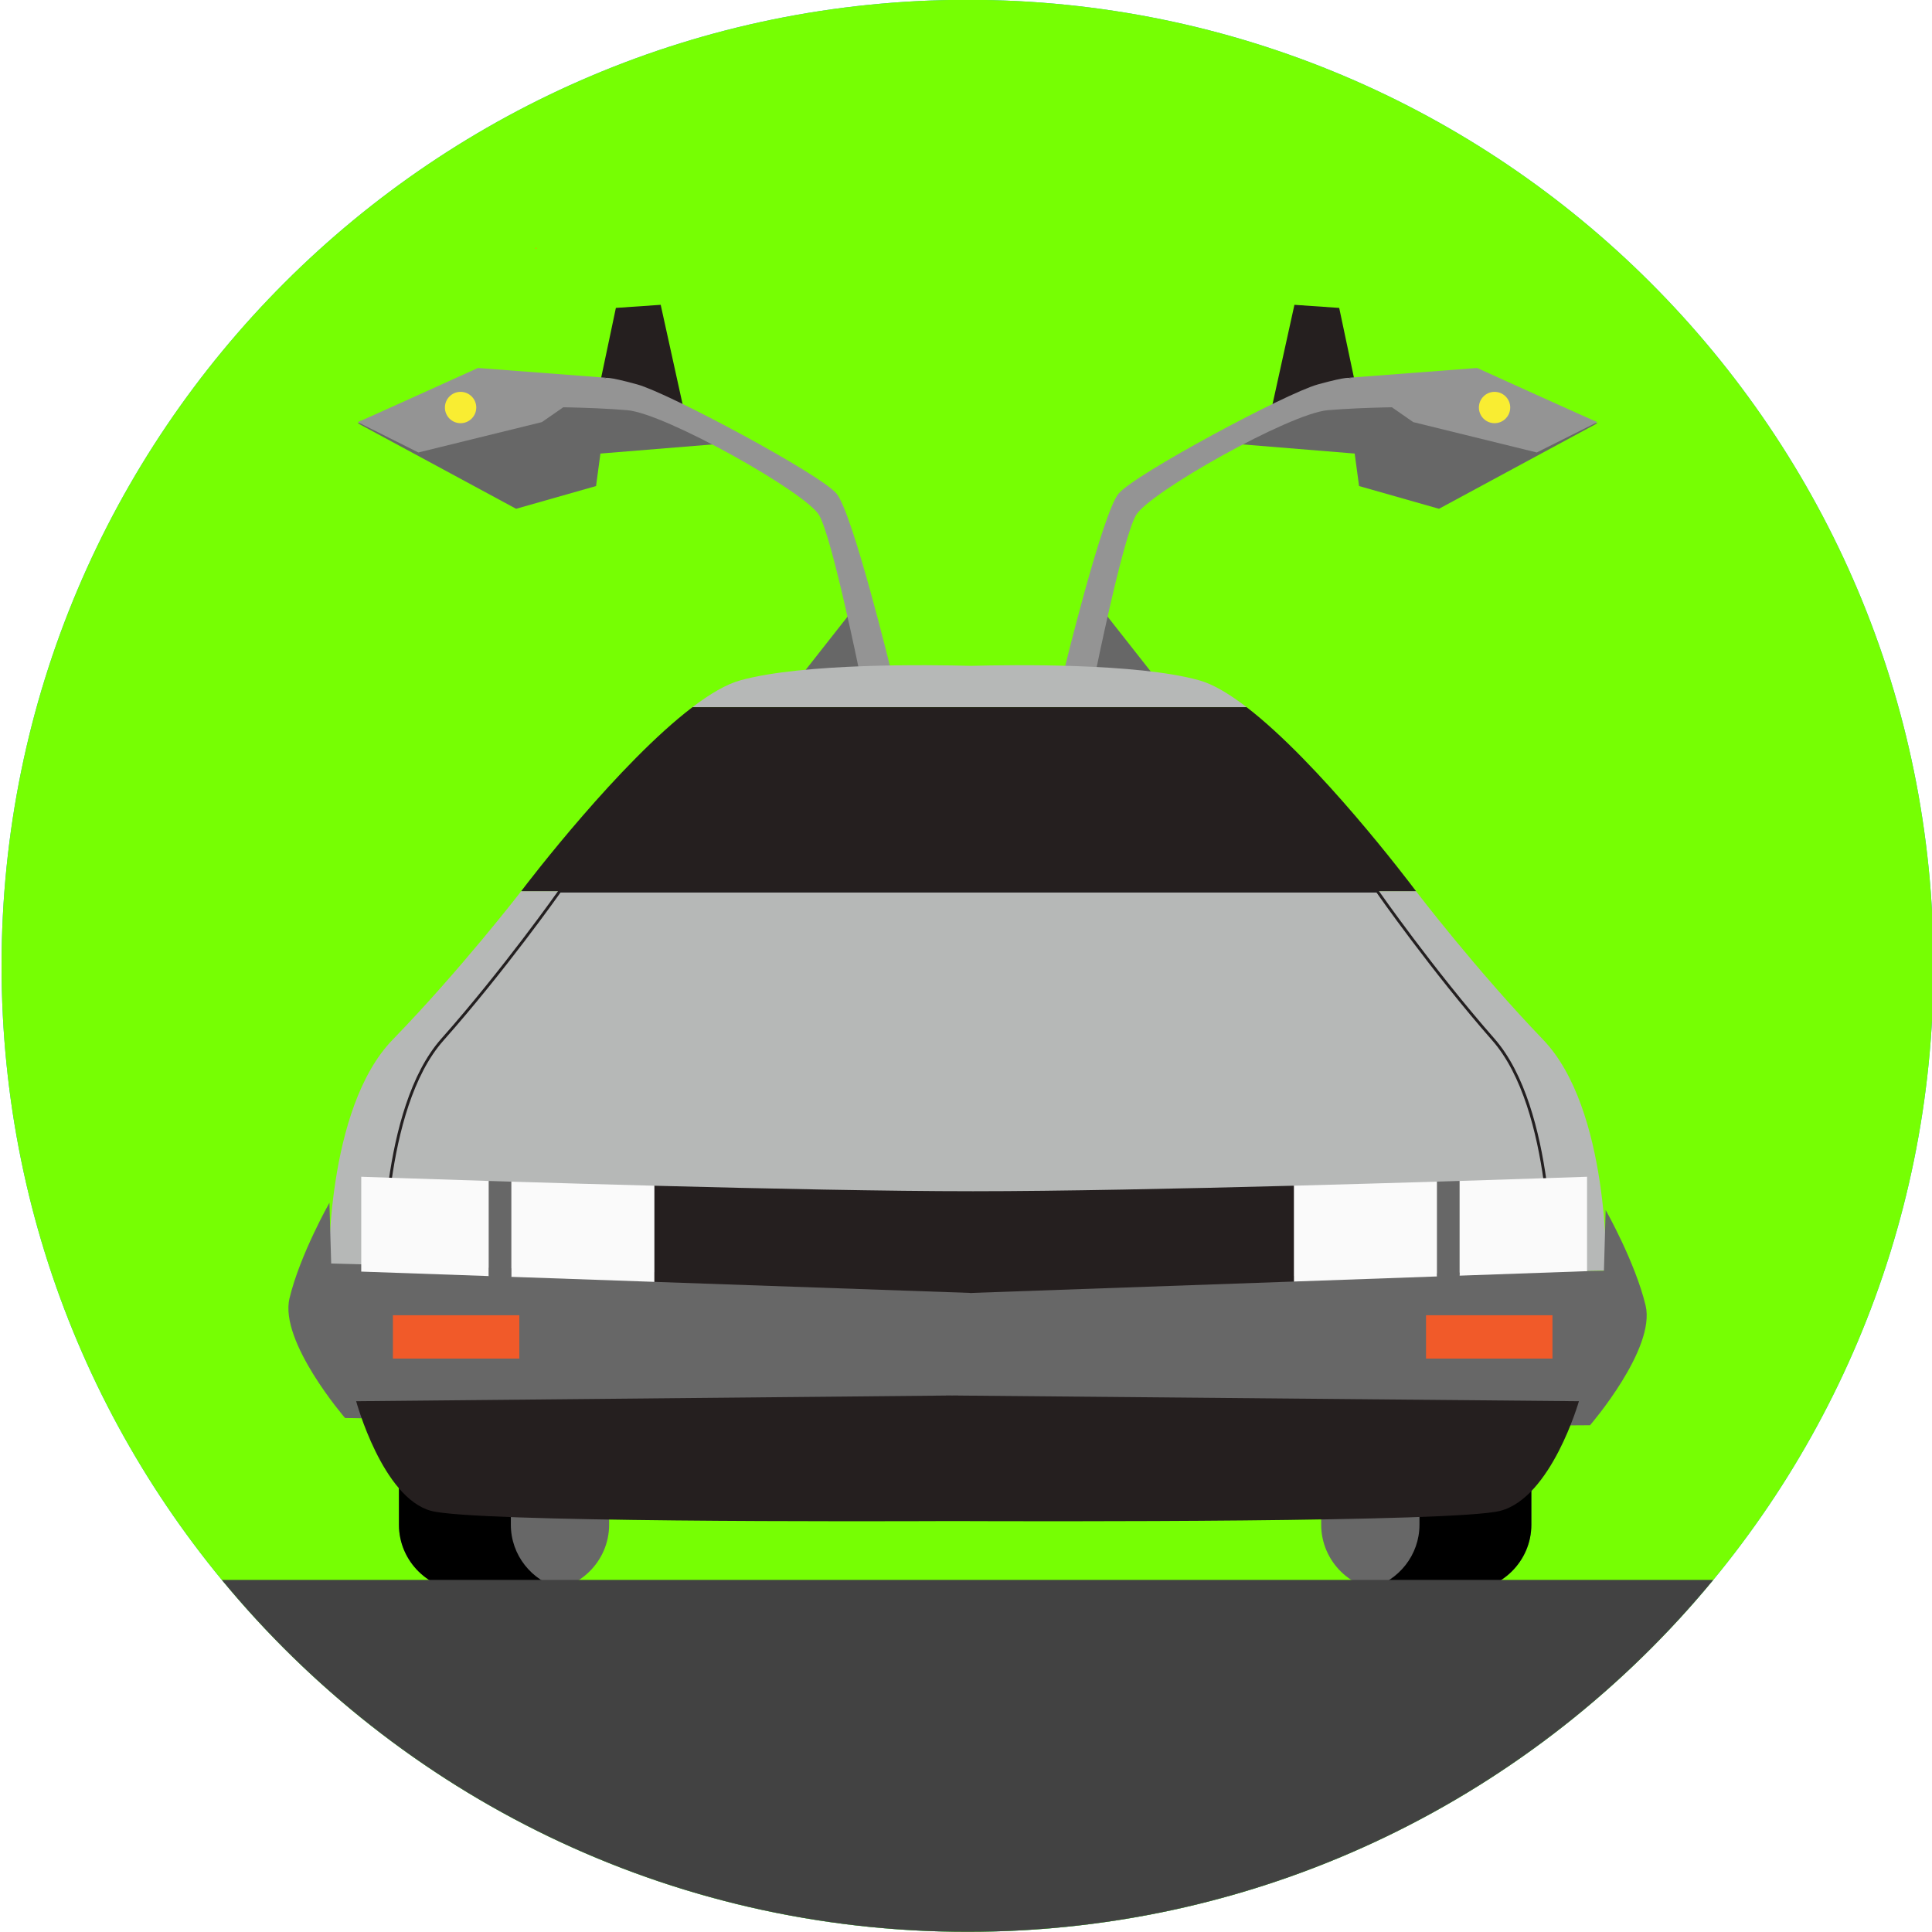
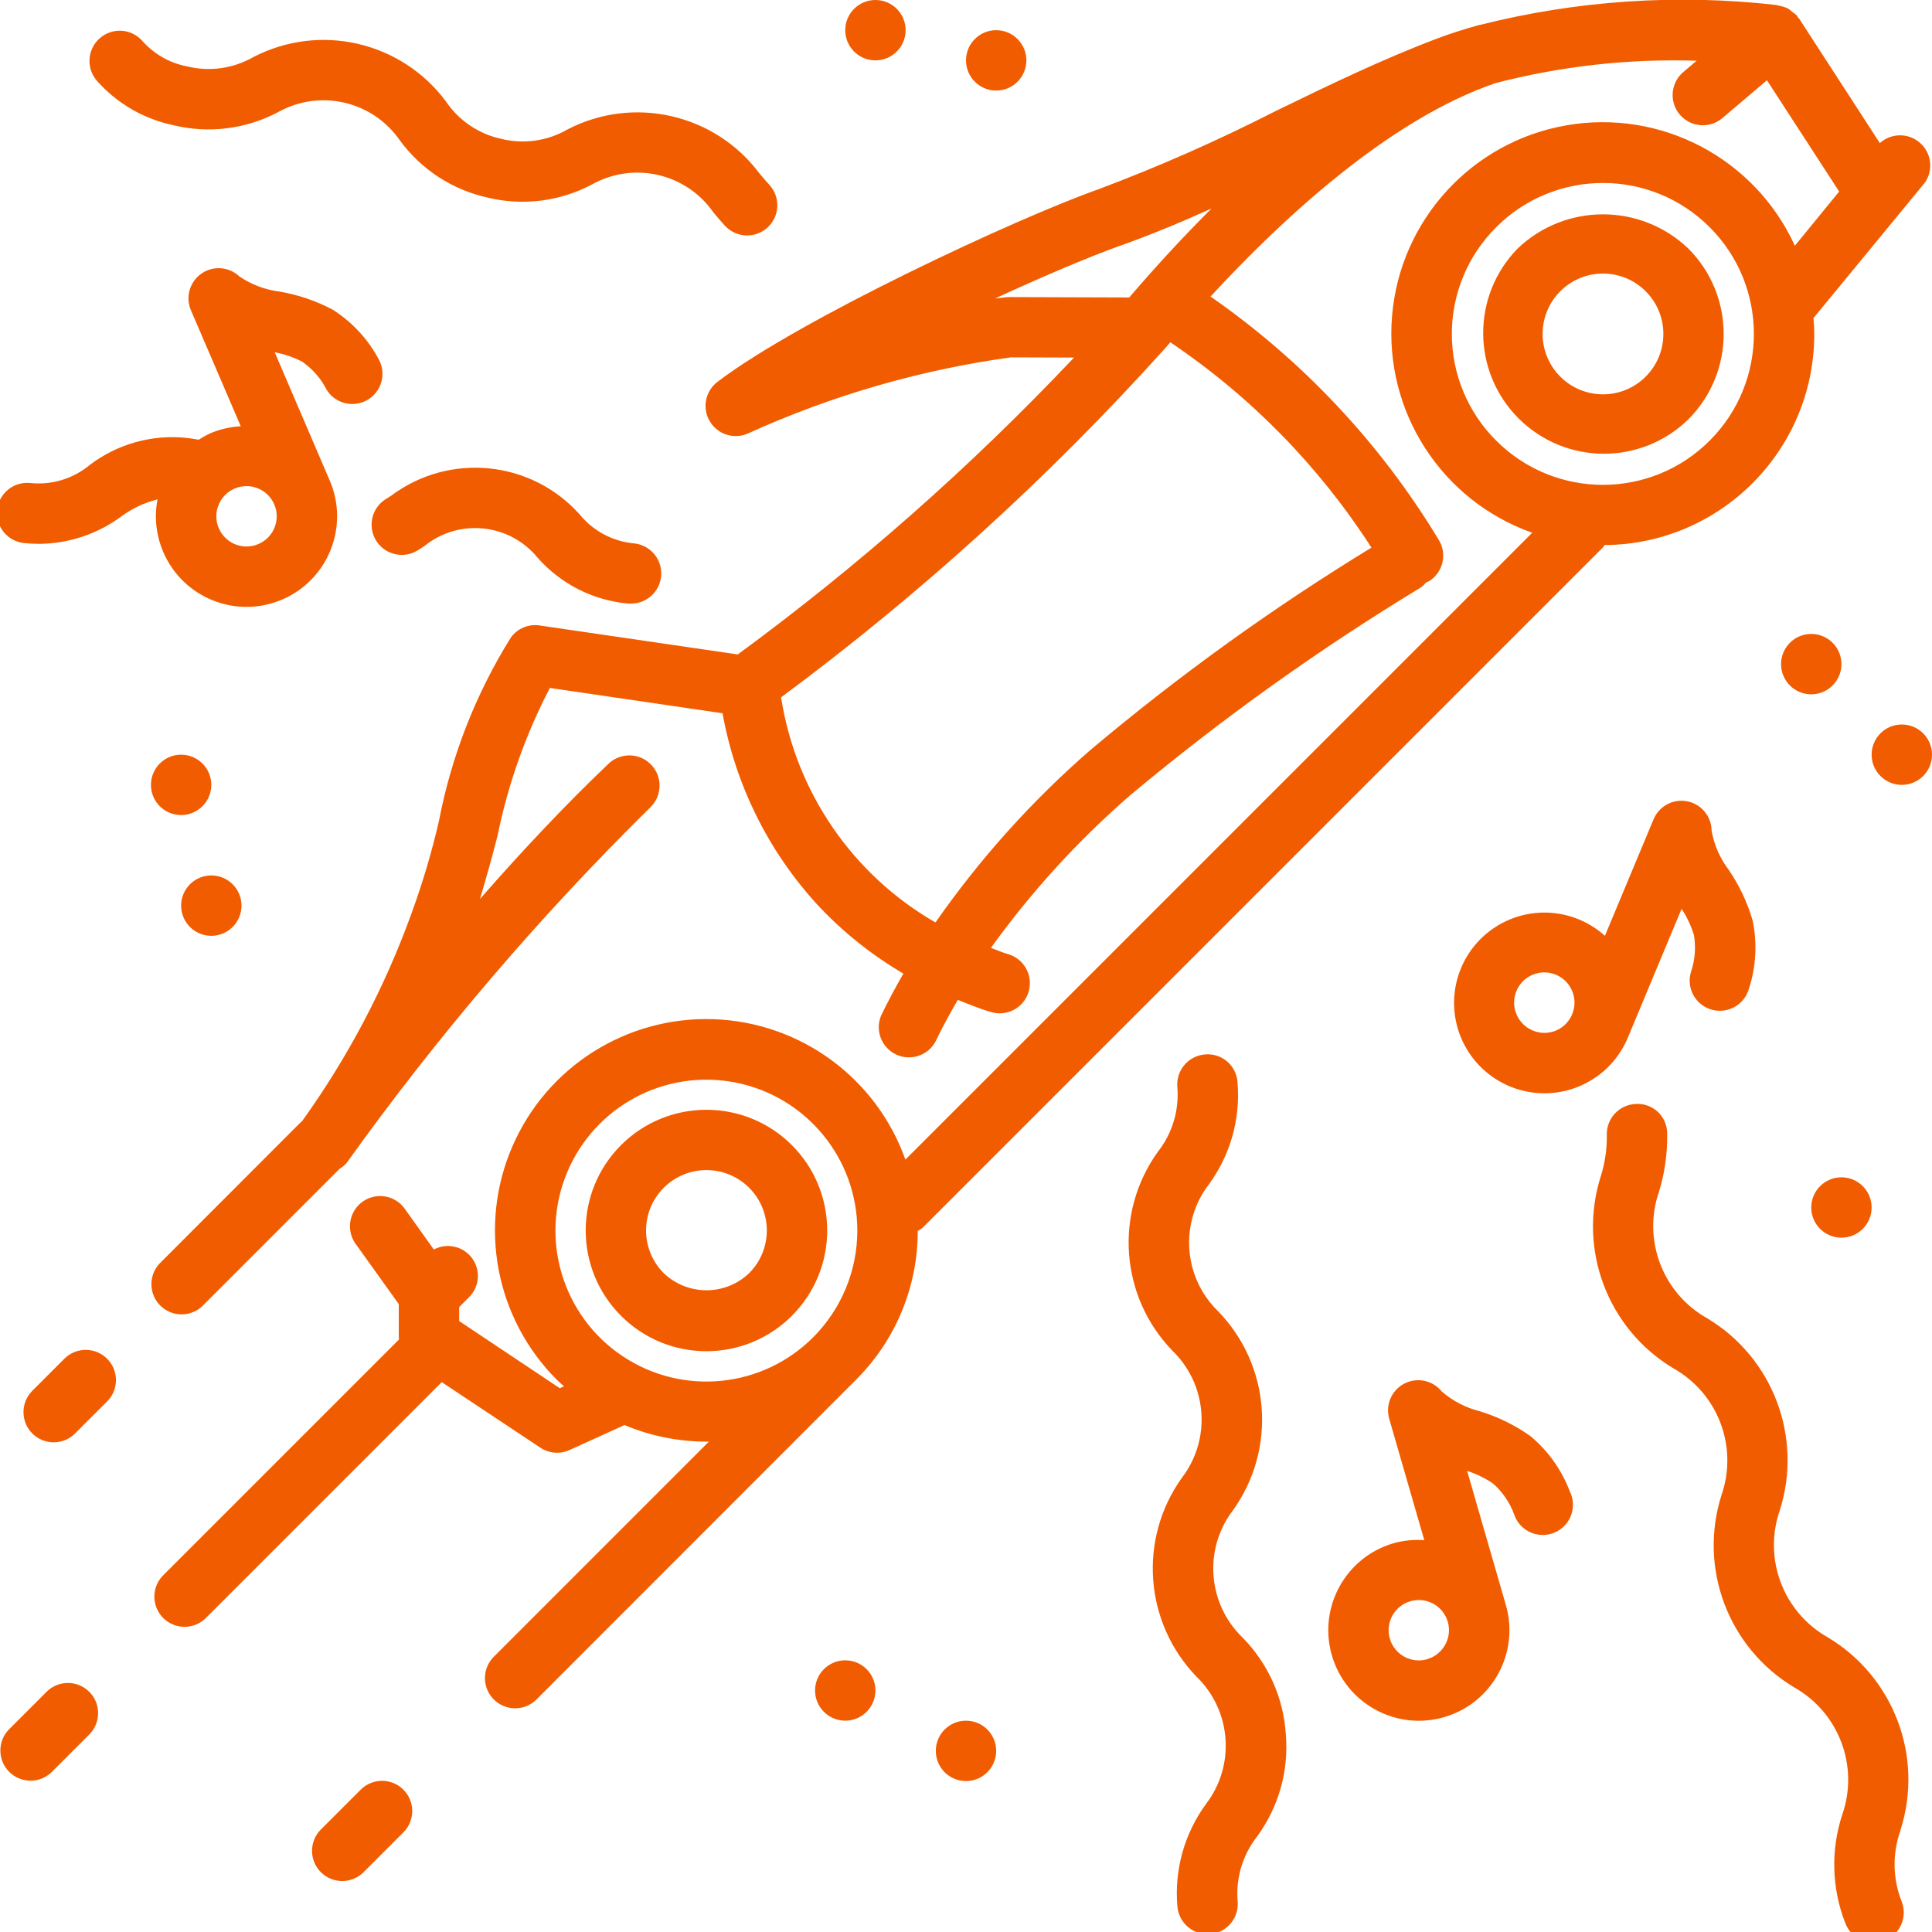
- <svg xmlns="http://www.w3.org/2000/svg" height="512px" id="Layer_1" style="enable-background:new 0 0 512 512;" version="1.1" viewBox="0 0 512 512" width="512px" xml:space="preserve">
-   <g>
-     <path d="M512.413,255.947c0,141.391-114.623,256.004-256.004,256.004   c-141.382,0-255.996-114.613-255.996-256.004c0-141.382,114.613-255.996,255.996-255.996   C397.79-0.049,512.413,114.564,512.413,255.947z" style="fill:#27AAE1;" />
-     <path d="M512.413,255.947c0,141.391-114.623,256.004-256.004,256.004   c-141.382,0-255.996-114.613-255.996-256.004c0-141.382,114.613-255.996,255.996-255.996   C397.79-0.049,512.413,114.564,512.413,255.947z" style="fill:#76FF03;" />
-     <g>
-       <g>
-         <g>
-           <path d="M161.423,404.061c0,9.693-7.966,17.548-17.781,17.548h-20.12      c-9.833,0-17.799-7.854-17.799-17.548v-22.768c0-9.684,7.966-17.539,17.799-17.539h20.12c9.814,0,17.781,7.855,17.781,17.539      V404.061z" style="fill:#676767;" />
-           <path d="M135.379,404.061v-22.768c0-8.055,5.506-14.837,13.018-16.889c-1.522-0.418-3.11-0.65-4.754-0.65h-20.12      c-9.833,0-17.799,7.855-17.799,17.539v22.768c0,9.693,7.966,17.548,17.799,17.548h20.12c1.644,0,3.231-0.241,4.754-0.654      C140.885,418.897,135.379,412.119,135.379,404.061z" />
-         </g>
-         <g>
-           <path d="M350.131,404.061c0,9.693,7.957,17.548,17.78,17.548h20.121c9.823,0,17.79-7.854,17.79-17.548      v-22.768c0-9.684-7.967-17.539-17.79-17.539h-20.121c-9.823,0-17.78,7.855-17.78,17.539V404.061z" style="fill:#676767;" />
-           <path d="M376.175,404.061v-22.768c0-8.055-5.515-14.837-13.026-16.889c1.514-0.418,3.119-0.65,4.763-0.65h20.121      c9.823,0,17.79,7.855,17.79,17.539v22.768c0,9.693-7.967,17.548-17.79,17.548h-20.121c-1.644,0-3.249-0.241-4.763-0.654      C370.66,418.897,376.175,412.119,376.175,404.061z" />
-         </g>
-         <g>
-           <path d="M360.419,390.244c0,4.424-3.631,8.008-8.106,8.008h-38.365c-4.484,0-8.115-3.584-8.115-8.008l0,0      c0-4.42,3.631-8.004,8.115-8.004h38.365C356.788,382.24,360.419,385.824,360.419,390.244L360.419,390.244z" style="fill:#2E2E2C;" />
-           <path d="M205.713,390.239c0,4.42-3.631,8.009-8.106,8.009h-38.365c-4.485,0-8.115-3.589-8.115-8.009l0,0      c0-4.424,3.63-8.008,8.115-8.008h38.365C202.082,382.231,205.713,385.815,205.713,390.239L205.713,390.239z" style="fill:#2E2E2C;" />
-         </g>
-       </g>
-       <g>
-         <g>
-           <polygon points="213.141,177.99 230.726,178.789 225.926,161.732     " style="fill:#676767;" />
-           <g>
-             <polygon points="163.215,81.599 158.526,103.831 181.219,108.594 175.091,80.781      " style="fill:#251F1F;" />
-             <path d="M94.794,112.155c0.715-0.26,63.732-8.324,63.732-8.324l35.896,13.491l-35.302,2.874       l-1.161,8.612l-21.188,6.026L94.794,112.155z" style="fill:#676767;" />
-             <path d="M227.727,177.897c0,0-1.736-8.5-3.909-17.874c-2.238-9.731-4.967-20.395-6.722-23.463       c-3.445-6.026-40.761-26.991-50.817-27.85c-10.046-0.859-23.537-0.859-23.537-0.859l17.707-7.646c0,0,0.13-0.618,8.449,1.676       c8.329,2.298,48.486,23.77,52.794,28.932c4.309,5.171,14.643,47.66,14.643,47.66L227.727,177.897z" style="fill:#949494;" />
-             <path d="M94.794,111.863c0.864-0.279,31.866-14.345,31.866-14.345l33.881,2.581l-16.936,11.764       l-32.729,8.045L94.794,111.863z" style="fill:#949494;" />
-             <path d="M126.215,108c0,2.289-1.866,4.15-4.16,4.15s-4.15-1.861-4.15-4.15       c0-2.293,1.857-4.155,4.15-4.155S126.215,105.707,126.215,108z" style="fill:#F9ED32;" />
-           </g>
-         </g>
-         <g>
-           <polygon points="304.987,177.99 287.401,178.789 292.202,161.732     " style="fill:#676767;" />
-           <g>
-             <polygon points="354.903,81.599 359.602,103.831 336.909,108.594 343.037,80.781      " style="fill:#251F1F;" />
-             <path d="M423.324,112.155c-0.706-0.26-63.723-8.324-63.723-8.324l-35.887,13.491l35.292,2.874       l1.161,8.612l21.179,6.026L423.324,112.155z" style="fill:#676767;" />
-             <path d="M290.4,177.897c0,0,1.736-8.5,3.9-17.874c2.246-9.731,4.967-20.395,6.731-23.463       c3.444-6.026,40.761-26.991,50.807-27.85c10.047-0.859,23.547-0.859,23.547-0.859l-17.706-7.646c0,0-0.13-0.618-8.449,1.676       c-8.329,2.298-48.486,23.77-52.795,28.932c-4.308,5.171-14.642,47.66-14.642,47.66L290.4,177.897z" style="fill:#949494;" />
-             <path d="M423.324,111.863c-0.854-0.279-31.866-14.345-31.866-14.345l-33.871,2.581l16.936,11.764       l32.729,8.045L423.324,111.863z" style="fill:#949494;" />
-             <path d="M391.922,108c0,2.289,1.857,4.15,4.15,4.15c2.294,0,4.15-1.861,4.15-4.15       c0-2.293-1.856-4.155-4.15-4.155C393.779,103.845,391.922,105.707,391.922,108z" style="fill:#F9ED32;" />
-           </g>
-         </g>
-       </g>
-       <g>
-         <path d="M408.914,275.496c-17.679-18.402-33.5-39.113-33.5-39.113s-0.065-0.083-0.158-0.223H138.127     c-0.102,0.14-0.167,0.223-0.167,0.223s-15.989,20.71-33.872,39.113c-17.874,18.398-16.936,61.184-16.936,61.184l169.821,5.951     v0.032l0.372-0.009l0.38,0.009v-0.032l167.938-5.951C425.664,336.68,426.602,293.895,408.914,275.496z" style="fill:#B6B8B7;" />
-         <path d="M395.757,275.496     c-16.155-18.402-30.612-39.113-30.612-39.113s-0.065-0.083-0.148-0.223H148.332c-0.083,0.14-0.148,0.223-0.148,0.223     s-14.615,20.71-30.938,39.113c-16.341,18.398-15.478,61.184-15.478,61.184l155.151,5.951v0.032l0.353-0.009l0.335,0.009v-0.032     l153.452-5.951C411.059,336.68,411.913,293.895,395.757,275.496z" style="fill:none;stroke:#231F20;stroke-width:0.75;stroke-miterlimit:10;" />
-         <path d="M436.1,345.96c-2.767-11.505-10.584-25.302-10.584-25.302l-0.455,16.104l-162.793,2.785     l-174.501-4.707l-0.464-16.101c0,0-7.818,13.808-10.576,25.302c-2.767,11.504,14.717,31.745,14.717,31.745l166.238,2.813v0.13     l5.599-0.037l2.07,0.037v-0.051l156.024-0.975C421.374,377.705,438.857,357.464,436.1,345.96z" style="fill:#676767;" />
-         <path d="M253.976,369.836l-0.009-0.028l-1.587,0.015l-1.681-0.015v0.028l-156.312,1.499     c0,0,6.963,25.617,19.888,29.066c11.476,3.056,114.976,2.791,138.104,2.693c24.317,0.098,133.091,0.362,145.151-2.693     c13.584-3.449,20.9-29.066,20.9-29.066L253.976,369.836z" style="fill:#251F1F;" />
-         <path d="M342.889,314.224v25.395l37.938-1.347v-25.13C369.443,313.49,356.417,313.866,342.889,314.224z" style="fill:#FAFAFA;" />
-         <path d="M95.732,311.852v25.134l33.797,1.185v-25.204C109.437,312.339,95.732,311.852,95.732,311.852z" style="fill:#FAFAFA;" />
-         <path d="M135.491,313.151v25.227l37.938,1.328v-25.474C159.901,313.875,146.874,313.499,135.491,313.151z" style="fill:#FAFAFA;" />
-         <path d="M420.585,311.852c0,0-13.704,0.482-33.797,1.109v25.102l33.797-1.197V311.852z" style="fill:#FAFAFA;" />
-         <path d="M257.838,315.686c-22.701,0-54.781-0.673-84.409-1.453v25.474l83.546,2.925v0.032l0.372-0.009     l0.38,0.009v-0.032l85.162-3.013v-25.395C313.01,315.008,280.633,315.686,257.838,315.686z" style="fill:#251F1F;" />
-         <path d="M129.53,312.966v25.204l5.961,0.208v-25.227C133.448,313.086,131.461,313.025,129.53,312.966z" style="fill:#676767;" />
-         <path d="M380.827,313.142v25.13l5.961-0.209v-25.102C384.856,313.021,382.869,313.077,380.827,313.142z" style="fill:#676767;" />
-         <path d="M317.727,180.265c-16.537-4.568-49.471-4.104-60.38-3.807     c-11.031-0.297-44.327-0.761-61.049,3.807c-3.77,1.021-8.152,3.612-12.786,7.14h146.851     C325.776,183.877,321.449,181.286,317.727,180.265z" style="fill:#B6B8B7;" />
-         <path d="M330.363,187.405H183.512c-19.377,14.744-43.24,45.933-45.385,48.755h237.128     C373.13,233.338,349.527,202.149,330.363,187.405z" style="fill:#251F1F;" />
-         <g>
-           <rect height="11.485" style="fill:#F15A29;" width="33.5" x="104.126" y="348.555" />
-           <rect height="11.485" style="fill:#F15A29;" width="33.51" x="377.911" y="348.555" />
-         </g>
-       </g>
-     </g>
-     <path d="M141.795,65.768c0,0,0.172,0.061,0.427,0.148c-0.033-0.093-0.065-0.186-0.093-0.278   C141.93,65.712,141.795,65.768,141.795,65.768z" style="fill:#FF9100;" />
-     <path d="M58.792,418.688c46.95,56.954,118.044,93.263,197.617,93.263   c79.577,0,150.671-36.309,197.625-93.263H58.792z" style="fill:#424242;" />
+ <svg xmlns="http://www.w3.org/2000/svg" height="64" viewBox="0 0 64 64" width="64">
+   <defs>
+     <style>.cls-1{fill:#f25c00;}</style>
+   </defs>
+   <g data-name="Слой 6" id="Слой_6">
+     <path class="cls-1" d="M53.1,18.133c.023-.023.031-.052.051-.077A6.991,6.991,0,0,0,60.1,11.062c0-.179-.013-.355-.026-.532,0-.006.012-.007.017-.013L63.772,6.04a1,1,0,0,0-1.5-1.3L59.6.618c-.011-.016-.03-.024-.041-.04s-.019-.044-.035-.063a.955.955,0,0,0-.156-.122.97.97,0,0,0-.121-.1.977.977,0,0,0-.3-.1C58.916.19,58.891.17,58.86.167A27.418,27.418,0,0,0,49.009.83c-.009,0-.017,0-.026,0l-.027.01c-.461.13-.908.27-1.329.429-1.872.707-3.665,1.58-5.4,2.425a56.793,56.793,0,0,1-5.841,2.576c-2.716.96-9.912,4.315-12.62,6.38a1,1,0,0,0,.994,1.717,31.451,31.451,0,0,1,8.725-2.529l2.093.007a82.3,82.3,0,0,1-11.138,9.834l-6.559-.959a.993.993,0,0,0-.959.4,17.839,17.839,0,0,0-2.383,6.084,25.814,25.814,0,0,1-.9,3.033A28.284,28.284,0,0,1,10,37.15c-.011.01-.026.014-.037.025L5.321,41.821a1,1,0,1,0,1.414,1.414l4.524-4.525a.946.946,0,0,0,.194-.153c.007-.008.012-.018.019-.026l.006,0A90.209,90.209,0,0,1,21.539,26.748,1,1,0,0,0,20.158,25.3c-1.393,1.328-2.8,2.814-4.259,4.48.2-.665.393-1.353.579-2.08a18.722,18.722,0,0,1,1.737-4.911c.787.118,2.411.355,5.72.839a12.714,12.714,0,0,0,3.132,6.331,12.579,12.579,0,0,0,2.858,2.292c-.264.464-.516.93-.741,1.4a1,1,0,0,0,1.8.863c.223-.467.477-.93.744-1.392.367.144.731.3,1.112.406a.984.984,0,0,0,.278.04,1,1,0,0,0,.278-1.96c-.2-.057-.379-.141-.57-.208a29.532,29.532,0,0,1,4.606-5.05,78.31,78.31,0,0,1,9.644-6.895.957.957,0,0,0,.164-.159.956.956,0,0,0,.109-.049,1,1,0,0,0,.3-1.382,26.481,26.481,0,0,0-7.549-8.042c2.4-2.6,5.934-5.875,9.448-7.072a23.533,23.533,0,0,1,6.655-.739l-.442.375a1,1,0,0,0,1.295,1.525l1.476-1.253,2.393,3.686L59.457,8.14a7,7,0,1,0-8.7,9.508L29.992,38.413a7,7,0,1,0-11.54,7.3c.075.075.155.139.232.21l-.14.063L15.21,43.761V43.3l.326-.327a.992.992,0,0,0-1.164-1.581l-.951-1.331a1,1,0,1,0-1.627,1.162L13.21,43.2V44.3c0,.024.007.047.009.071l-7.8,7.8a1,1,0,1,0,1.414,1.414l7.8-7.8L17.9,47.956a1,1,0,0,0,.555.168.987.987,0,0,0,.413-.09l1.82-.827a7.021,7.021,0,0,0,2.717.549c.026,0,.052,0,.078,0l-7.113,7.114a1,1,0,1,0,1.414,1.414L28.352,45.71a6.95,6.95,0,0,0,2.05-4.932.952.952,0,0,0,.16-.106ZM33.437,9.841c-.04.007-.071,0-.106.006l-.368.041c1.665-.769,3.17-1.4,4.091-1.729,1.054-.373,2.08-.8,3.082-1.254-1,.995-1.916,2-2.728,2.949Zm11.994,8.3a75.664,75.664,0,0,0-9.317,6.71,31.165,31.165,0,0,0-5.125,5.707A10.446,10.446,0,0,1,25.875,23.1,86.031,86.031,0,0,0,38.607,11.526c.005-.005.007-.012.012-.018l.012-.009.137-.161A23.588,23.588,0,0,1,45.431,18.141ZM49.564,7.526a5,5,0,1,1,0,7.071A4.986,4.986,0,0,1,49.564,7.526ZM26.937,44.3A5,5,0,1,1,28.4,40.761,5.006,5.006,0,0,1,26.937,44.3ZM55.929,13.891a4.005,4.005,0,0,0,0-5.657,4.094,4.094,0,0,0-5.656,0,4,4,0,0,0,5.656,5.657Zm-4.242-1.414a2,2,0,1,1,2.828,0A2,2,0,0,1,51.687,12.477ZM20.574,37.932a4,4,0,1,0,5.656,0A4.005,4.005,0,0,0,20.574,37.932Zm4.242,4.243a2.047,2.047,0,0,1-2.828,0,2,2,0,1,1,2.828,0ZM3.548,45.01a1,1,0,0,1,0,1.415l-1.061,1.06A1,1,0,1,1,1.07,46.072l1.063-1.063A1,1,0,0,1,3.548,45.01Zm9.815,14.275a1,1,0,0,1,0,1.414l-1.332,1.332a1,1,0,0,1-1.414-1.414l1.332-1.332A1,1,0,0,1,13.363,59.285ZM2.957,56.043a1,1,0,0,1,0,1.414l-1.25,1.25A1,1,0,0,1,.293,57.293l1.25-1.25A1,1,0,0,1,2.957,56.043Zm47.729-8.479a5.9,5.9,0,0,0-1.669-.816,3.011,3.011,0,0,1-1.261-.658A1,1,0,0,0,46.02,47l1.161,4.02a2.952,2.952,0,0,0-1.012.1,3,3,0,1,0,3.715,2.05L48.6,48.725a3.339,3.339,0,0,1,.863.422,2.529,2.529,0,0,1,.7,1.034A1,1,0,1,0,52,49.4,4.413,4.413,0,0,0,50.687,47.564Zm-3.408,7.4a1,1,0,1,1,.683-1.238A1,1,0,0,1,47.278,54.961ZM56.7,33.446a1,1,0,0,0,1.234-.689,4.414,4.414,0,0,0,.127-2.255,5.931,5.931,0,0,0-.791-1.682,3.009,3.009,0,0,1-.571-1.3,1,1,0,0,0-1.923-.379L53.165,31a2.993,2.993,0,1,0,.76,3.372v0l1.78-4.266a3.361,3.361,0,0,1,.409.87,2.514,2.514,0,0,1-.105,1.242A1,1,0,0,0,56.7,33.446Zm-5.928.689a1,1,0,1,1,1.308-.538A.992.992,0,0,1,50.771,34.136ZM5.409,18.287h0a3,3,0,0,0,5.514-2.369L9.1,11.669a3.358,3.358,0,0,1,.908.311,2.525,2.525,0,0,1,.818.94,1,1,0,0,0,1.73-1,4.419,4.419,0,0,0-1.531-1.66,5.871,5.871,0,0,0-1.758-.6,3.028,3.028,0,0,1-1.333-.5,1,1,0,0,0-1.61,1.116l1.652,3.845a2.974,2.974,0,0,0-.992.225,3.018,3.018,0,0,0-.4.221c-.122-.021-.241-.044-.378-.058a4.518,4.518,0,0,0-3.242.9A2.641,2.641,0,0,1,1,16a1,1,0,0,0-.2,1.99,5.183,5.183,0,0,0,.522.026,4.634,4.634,0,0,0,2.72-.926,3.417,3.417,0,0,1,1.176-.547A2.979,2.979,0,0,0,5.409,18.287Zm3.676-1.579a1,1,0,1,1-1.314-.523A1,1,0,0,1,9.085,16.708Zm33.509,40.74a5.009,5.009,0,0,1-.947,3.383A3.063,3.063,0,0,0,41,63a1,1,0,0,1-.923,1.071l-.075,0a1,1,0,0,1-1-.926,5.009,5.009,0,0,1,.947-3.383,3.181,3.181,0,0,0-.312-4.219,5.16,5.16,0,0,1-.487-6.587,3.174,3.174,0,0,0-.312-4.212,5.152,5.152,0,0,1-.488-6.582A3.056,3.056,0,0,0,39,36a1,1,0,0,1,.923-1.071.987.987,0,0,1,1.071.923,5,5,0,0,1-.948,3.381,3.172,3.172,0,0,0,.312,4.211,5.153,5.153,0,0,1,.488,6.583,3.179,3.179,0,0,0,.313,4.217A5.011,5.011,0,0,1,42.594,57.448Zm20.373,3.158A3.323,3.323,0,0,0,63,63a1,1,0,0,1-1.871.707,5.3,5.3,0,0,1-.1-3.6,3.512,3.512,0,0,0-1.593-4.21,5.488,5.488,0,0,1-2.41-6.368,3.5,3.5,0,0,0-1.59-4.2,5.481,5.481,0,0,1-2.408-6.364,4.317,4.317,0,0,0,.2-1.345,1,1,0,0,1,.949-1.049.976.976,0,0,1,1.049.949,6.144,6.144,0,0,1-.267,1.947,3.5,3.5,0,0,0,1.59,4.2,5.483,5.483,0,0,1,2.409,6.365,3.509,3.509,0,0,0,1.592,4.208,5.49,5.49,0,0,1,2.41,6.37ZM60,23a1,1,0,1,1,1-1A1,1,0,0,1,60,23Zm0,17a1,1,0,1,1,1,1A1,1,0,0,1,60,40Zm4-15a1,1,0,1,1-1-1A1,1,0,0,1,64,25ZM29,56a1,1,0,1,1-1-1A1,1,0,0,1,29,56Zm4,2a1,1,0,1,1-1-1A1,1,0,0,1,33,58ZM5,26a1,1,0,1,1,1,1A1,1,0,0,1,5,26Zm2,3a1,1,0,1,1-1,1A1,1,0,0,1,7,29ZM32,2a1,1,0,1,1,1,1A1,1,0,0,1,32,2ZM28,1a1,1,0,1,1,1,1A1,1,0,0,1,28,1ZM3.231,2.7A1,1,0,0,1,4.7,1.338,2.647,2.647,0,0,0,6.2,2.2a2.986,2.986,0,0,0,2.2-.313,5.051,5.051,0,0,1,6.37,1.47A2.967,2.967,0,0,0,16.607,4.6,2.958,2.958,0,0,0,18.8,4.287a5.046,5.046,0,0,1,6.366,1.468c.11.131.22.261.338.388A1,1,0,0,1,24.036,7.5c-.139-.15-.27-.3-.4-.459a3.069,3.069,0,0,0-4.026-.93,4.911,4.911,0,0,1-3.452.436,4.922,4.922,0,0,1-2.915-1.9A3.075,3.075,0,0,0,9.21,3.716a4.928,4.928,0,0,1-3.456.434A4.663,4.663,0,0,1,3.231,2.7ZM21.9,19.095a1,1,0,0,1-.994.9c-.033,0-.066,0-.1,0a4.551,4.551,0,0,1-3-1.523,2.67,2.67,0,0,0-3.757-.376l-.184.117a1,1,0,1,1-1.07-1.689l.171-.109a4.642,4.642,0,0,1,6.235.625A2.635,2.635,0,0,0,21,18,1,1,0,0,1,21.9,19.095Z" />
  </g>
</svg>
